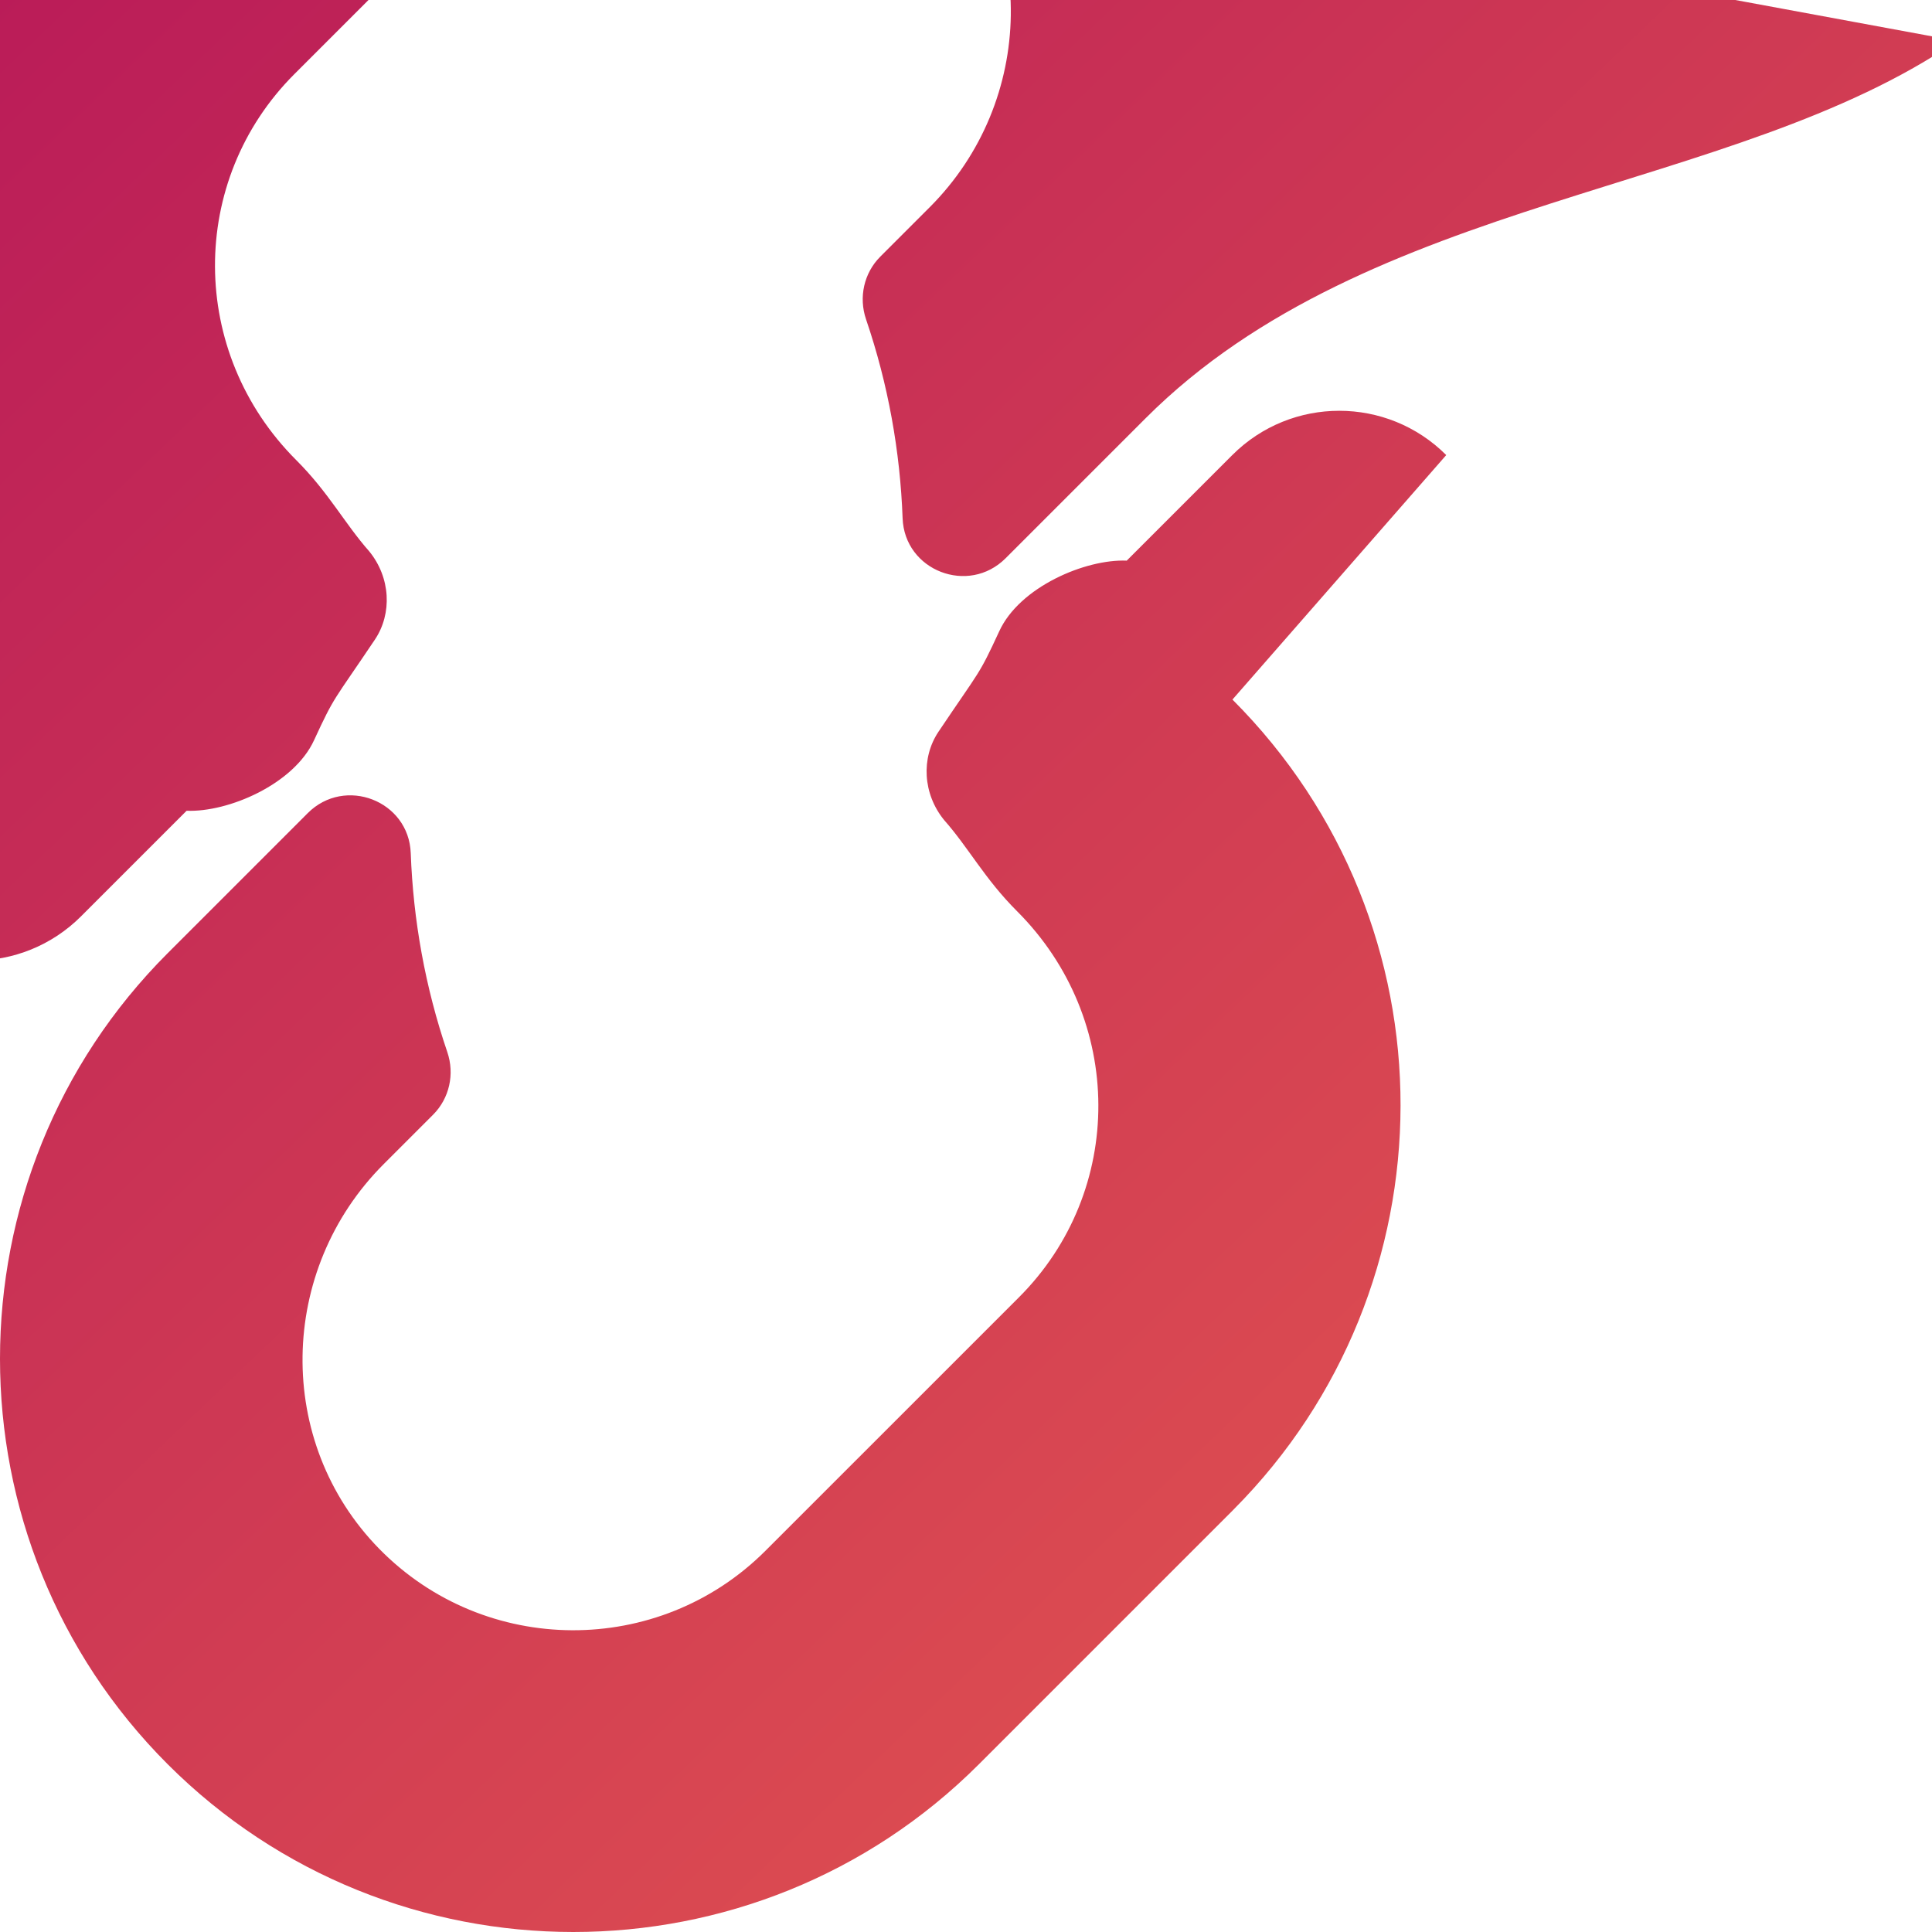
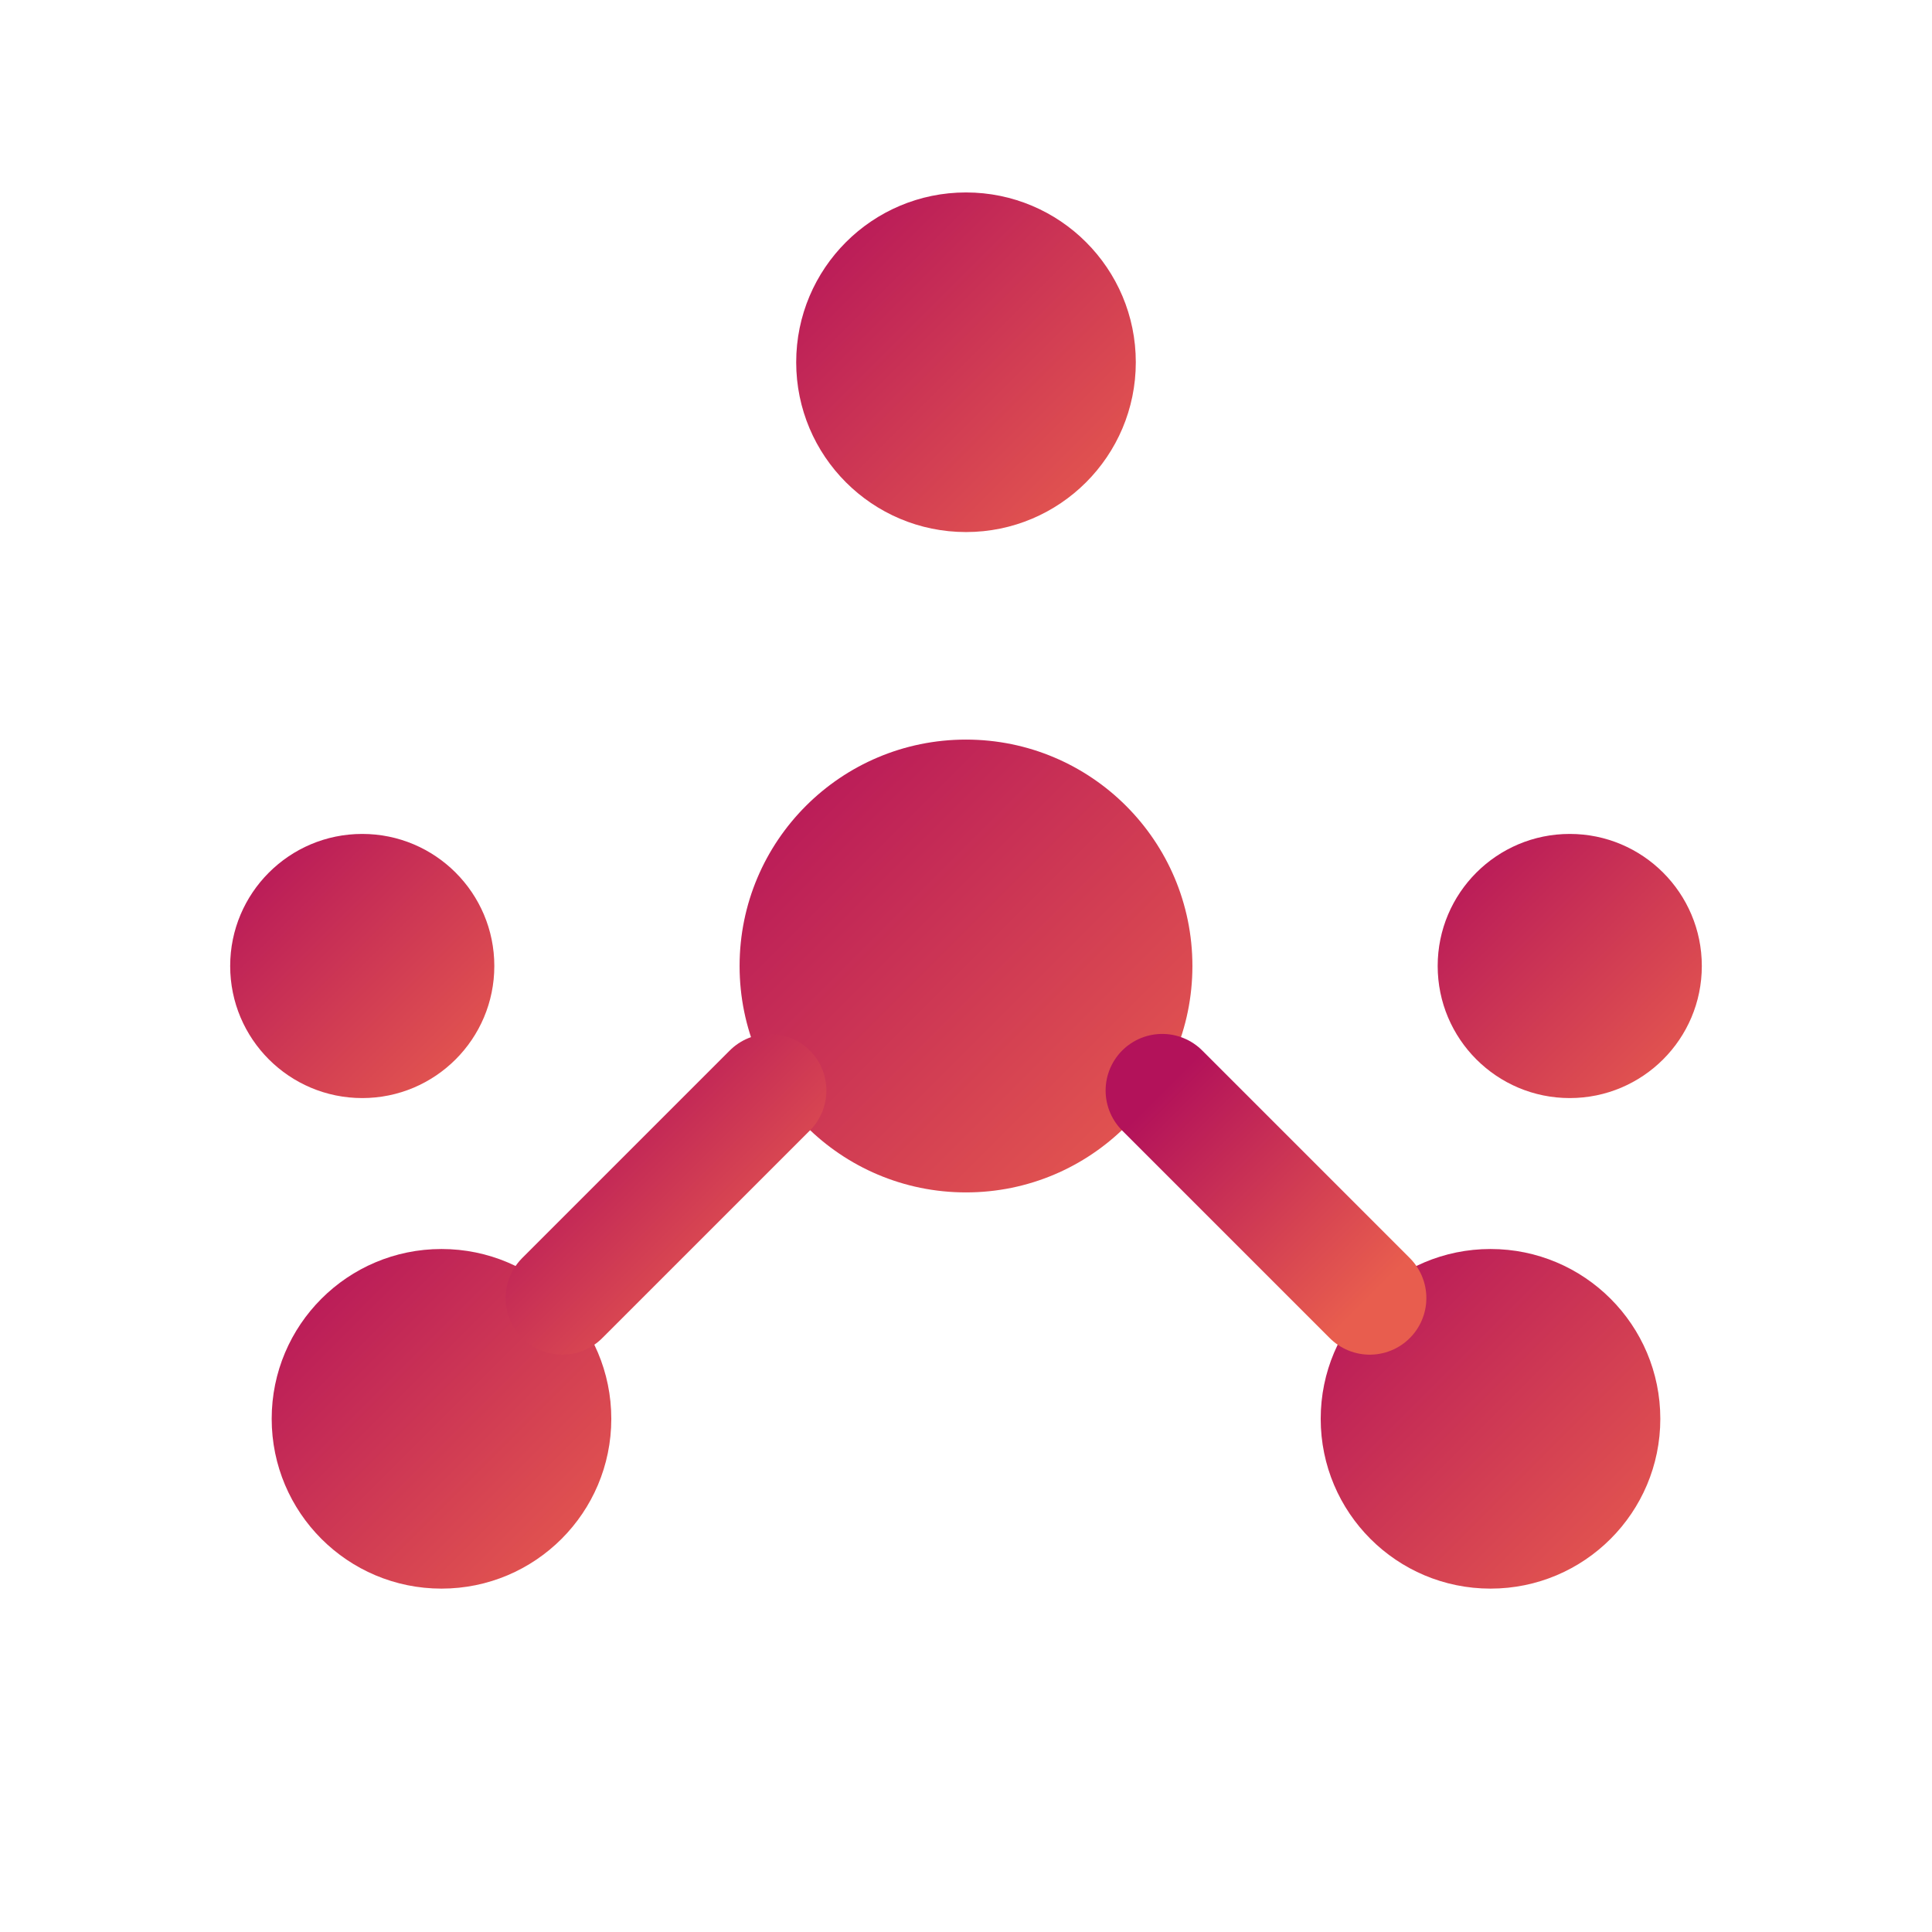
<svg xmlns="http://www.w3.org/2000/svg" viewBox="0 0 512 512">
  <defs>
    <linearGradient id="grad1" x1="0%" y1="0%" x2="100%" y2="100%">
      <stop offset="0%" style="stop-color:#b3125a;stop-opacity:1" />
      <stop offset="100%" style="stop-color:#e85d4e;stop-opacity:1" />
    </linearGradient>
  </defs>
-   <path fill="url(#grad1)" d="M326.612 185.391c59.747 59.809 58.927 155.698.36 214.59-.11.12-.24.25-.36.37l-67.2 67.2c-59.27 59.27-155.699 59.262-214.96 0-59.27-59.26-59.27-155.7 0-214.96l37.106-37.106c9.84-9.84 26.786-3.3 27.294 10.606.648 17.722 3.826 35.527 9.69 52.721 1.986 5.822.567 12.262-3.783 16.612l-13.087 13.087c-28.026 28.026-28.905 73.66-1.155 101.96 28.024 28.579 74.086 28.749 102.325.51l67.2-67.19c28.191-28.191 28.073-73.757-.52-102.317-8.612-8.611-12.798-16.775-19.304-24.134-5.69-6.965-6.126-16.48-1.55-23.362 11.237-16.736 10.612-14.707 16.142-26.685 5.385-11.75 22.828-19.167 33.784-18.72l27.975-27.973c15.65-15.65 41.05-15.65 56.7 0zm191.95-174.55C459.29 51.57 362.86 51.58 303.6 110.84l-37.106 37.106c-9.84 9.84-26.786 3.3-27.294-10.606-.648-17.722-3.826-35.527-9.69-52.721-1.986-5.822-.567-12.262 3.783-16.612l13.087-13.087c28.026-28.026 28.905-73.66 1.155-101.96-28.024-28.579-74.086-28.749-102.325-.51l-67.2 67.19c-28.191 28.191-28.073 73.757.52 102.317 8.612 8.611 12.798 16.775 19.304 24.134 5.69 6.965 6.126 16.48 1.55 23.362-11.237 16.736-10.612 14.707-16.142 26.685-5.385 11.75-22.828 19.167-33.784 18.72l-27.975 27.973c-15.65 15.65-41.05 15.65-56.7 0-59.747-59.809-58.927-155.698-.36-214.59.11-.12.24-.25.36-.37l67.2-67.2c59.27-59.27 155.699-59.262 214.96 0z" />
+   <g fill="url(#grad1)">
+     <circle cx="256" cy="256" r="60" />
+     <circle cx="256" cy="96" r="45" />
+     <path d="M256 141 L256 196" stroke="url(#grad1)" stroke-width="30" stroke-linecap="round" />
+     <circle cx="117" cy="376" r="45" />
+     <path d="M149 344 L204 289" stroke="url(#grad1)" stroke-width="30" stroke-linecap="round" />
+     <circle cx="395" cy="376" r="45" />
+     <path d="M363 344 L308 289" stroke="url(#grad1)" stroke-width="30" stroke-linecap="round" />
+     <circle cx="96" cy="256" r="35" />
+     <path d="M131 256 L196 256" stroke="url(#grad1)" stroke-width="25" stroke-linecap="round" />
+     <circle cx="416" cy="256" r="35" />
+     <path d="M381 256 L316 256" stroke="url(#grad1)" stroke-width="25" stroke-linecap="round" />
+   </g>
</svg>
